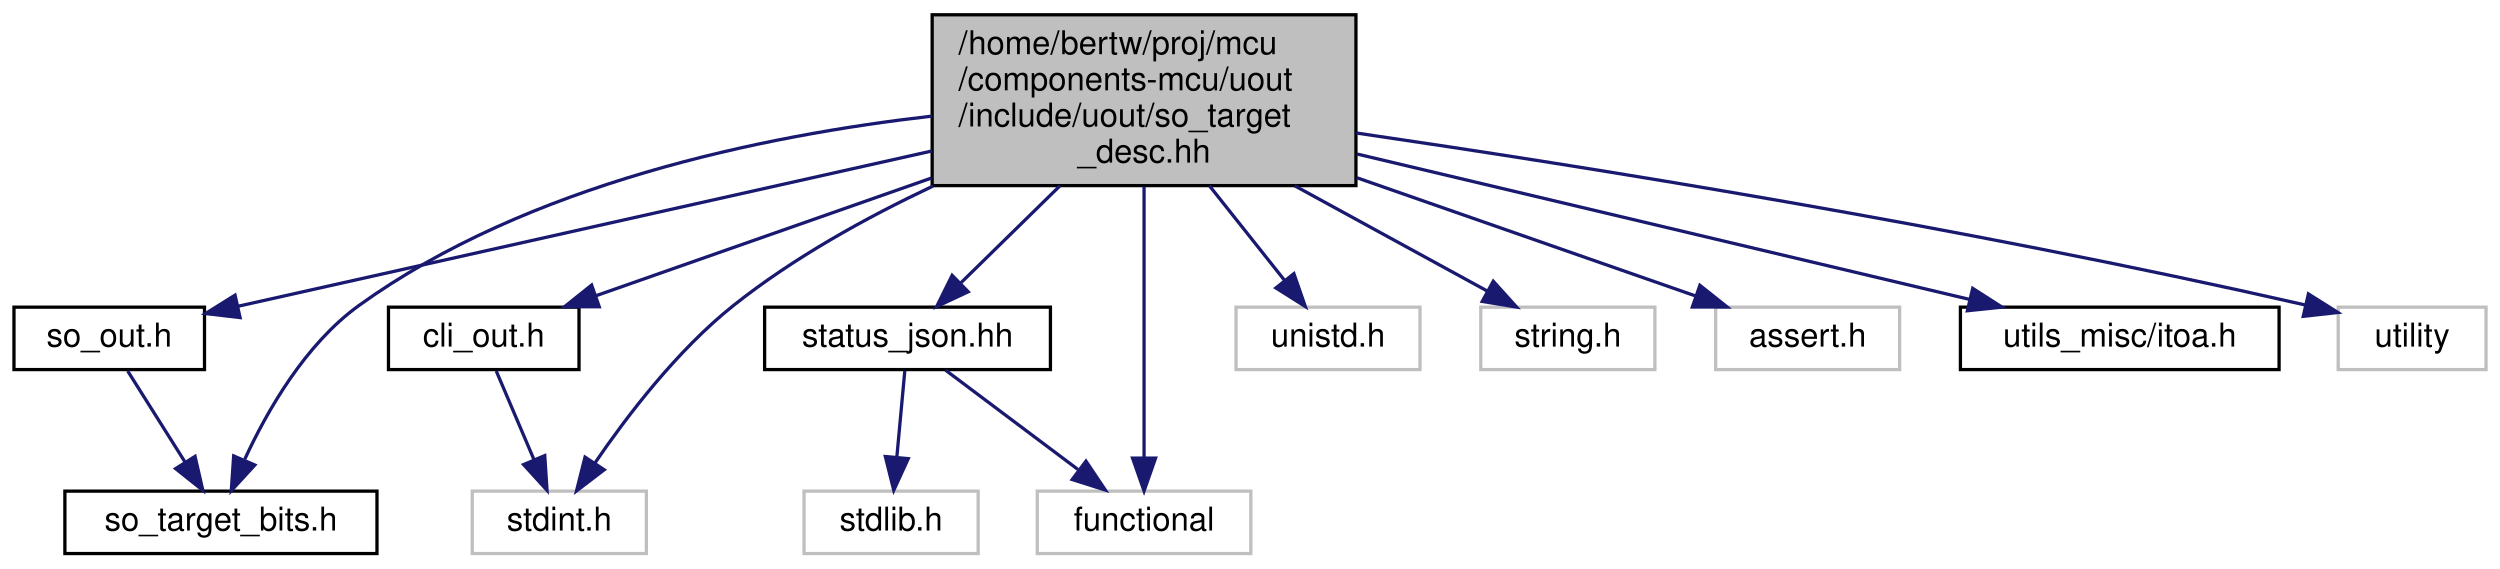
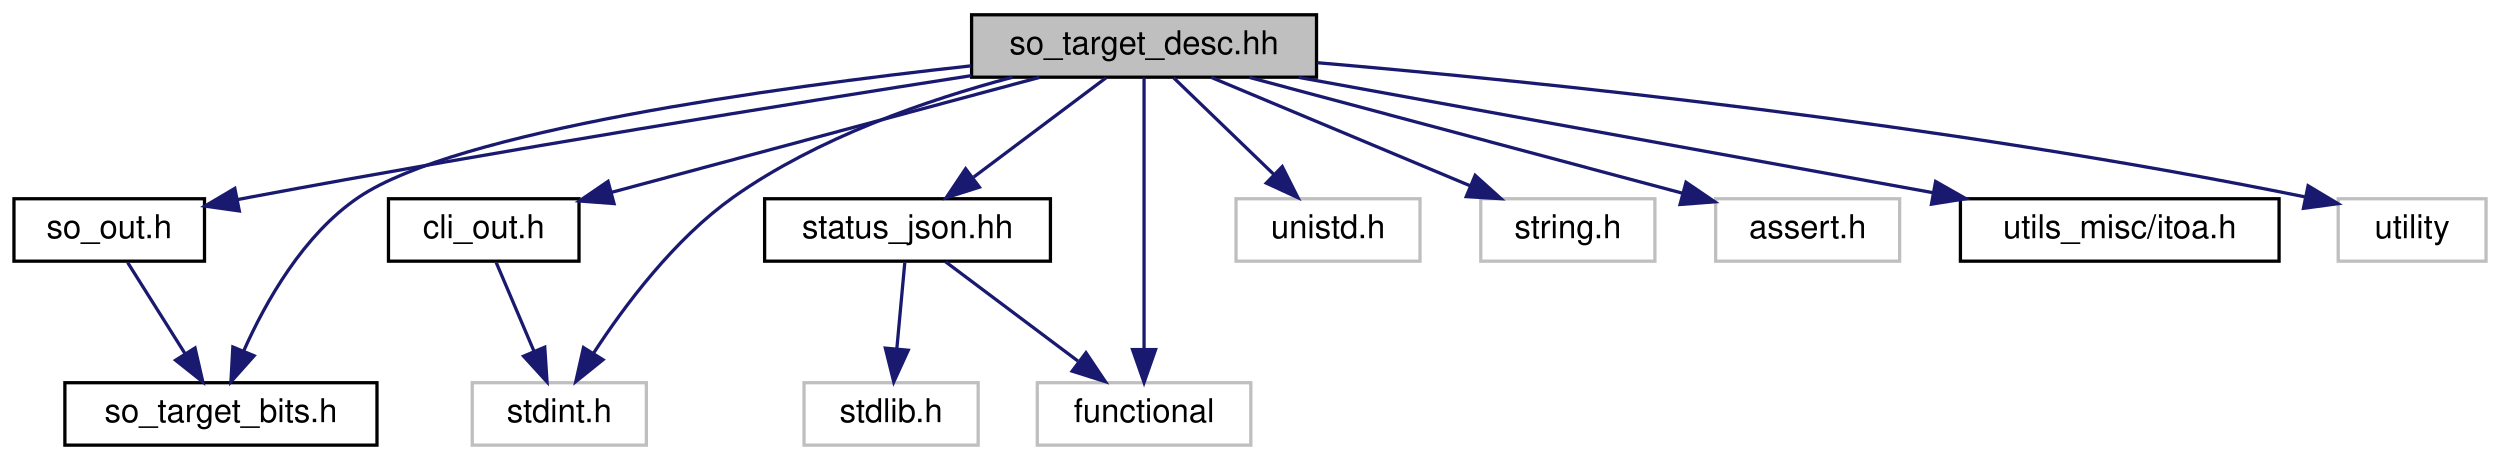
- <svg xmlns="http://www.w3.org/2000/svg" xmlns:xlink="http://www.w3.org/1999/xlink" width="761pt" height="173pt" viewBox="0.00 0.00 760.50 173.00">
-   <g id="graph0" class="graph" transform="scale(1 1) rotate(0) translate(4 169)">
+ <svg xmlns="http://www.w3.org/2000/svg" xmlns:xlink="http://www.w3.org/1999/xlink" width="761pt" height="140pt" viewBox="0.00 0.00 760.50 140.00">
+   <g id="graph0" class="graph" transform="scale(1 1) rotate(0) translate(4 136)">
    <g id="node1" class="node">
      <g id="a_node1">
        <a xlink:title="Provide an output class hierarchy which knows about the required format (text or JSON) and write func...">
-           <polygon fill="#bfbfbf" stroke="black" points="279.5,-112.5 279.5,-164.5 408.5,-164.5 408.5,-112.5 279.5,-112.5" />
-           <text text-anchor="start" x="287.5" y="-152.5" font-family="Helvetica,sans-Serif" font-size="10.00">/home/bertw/proj/mcu</text>
-           <text text-anchor="start" x="287.5" y="-141.5" font-family="Helvetica,sans-Serif" font-size="10.00">/components-mcu/uout</text>
-           <text text-anchor="start" x="287.5" y="-130.5" font-family="Helvetica,sans-Serif" font-size="10.00">/include/uout/so_target</text>
-           <text text-anchor="middle" x="344" y="-119.5" font-family="Helvetica,sans-Serif" font-size="10.00">_desc.hh</text>
+           <polygon fill="#bfbfbf" stroke="black" points="291.5,-112.5 291.5,-131.5 396.5,-131.5 396.5,-112.5 291.5,-112.5" />
+           <text text-anchor="middle" x="344" y="-119.5" font-family="Helvetica,sans-Serif" font-size="10.00">so_target_desc.hh</text>
        </a>
      </g>
    </g>
    <g id="node2" class="node">
      <g id="a_node2">
        <a xlink:href="so__out_8h.html" target="_top" xlink:title="write formatted output to UoutWriter">
          <polygon fill="none" stroke="black" points="0,-56.5 0,-75.5 58,-75.5 58,-56.5 0,-56.5" />
          <text text-anchor="middle" x="29" y="-63.5" font-family="Helvetica,sans-Serif" font-size="10.00">so_out.h</text>
        </a>
      </g>
    </g>
    <g id="edge1" class="edge">
-       <path fill="none" stroke="midnightblue" d="M279.49,-123.06C216.05,-108.86 121.23,-87.64 68.31,-75.8" />
-       <polygon fill="midnightblue" stroke="midnightblue" points="68.83,-72.33 58.31,-73.56 67.3,-79.16 68.83,-72.33" />
+       <path fill="none" stroke="midnightblue" d="M291.49,-112.99C236.62,-104.46 148.1,-90.25 72,-76 70.73,-75.76 69.45,-75.52 68.15,-75.27" />
+       <polygon fill="midnightblue" stroke="midnightblue" points="68.6,-71.79 58.11,-73.27 67.23,-78.65 68.6,-71.79" />
    </g>
    <g id="node3" class="node">
      <g id="a_node3">
        <a xlink:href="so__target__bits_8h.html" target="_top" xlink:title="flags to select output formats and targets">
          <polygon fill="none" stroke="black" points="15.5,-0.5 15.5,-19.5 110.5,-19.5 110.5,-0.5 15.5,-0.5" />
          <text text-anchor="middle" x="63" y="-7.5" font-family="Helvetica,sans-Serif" font-size="10.00">so_target_bits.h</text>
        </a>
      </g>
    </g>
    <g id="edge5" class="edge">
-       <path fill="none" stroke="midnightblue" d="M279.49,-133.66C228.04,-127.79 156.36,-113.01 105,-76 88.69,-64.24 77.09,-44.01 70.27,-29.24" />
-       <polygon fill="midnightblue" stroke="midnightblue" points="73.32,-27.45 66.16,-19.64 66.88,-30.21 73.32,-27.45" />
+       <path fill="none" stroke="midnightblue" d="M291.29,-115.95C230.41,-109.29 134.79,-96.02 105,-76 88.15,-64.68 76.55,-44.07 69.89,-29.09" />
+       <polygon fill="midnightblue" stroke="midnightblue" points="73.1,-27.7 66.05,-19.8 66.63,-30.37 73.1,-27.7" />
    </g>
    <g id="node4" class="node">
      <g id="a_node4">
        <a xlink:href="cli__out_8h.html" target="_top" xlink:title="Textual output for console CLI.">
          <polygon fill="none" stroke="black" points="114,-56.5 114,-75.5 172,-75.5 172,-56.5 114,-56.5" />
          <text text-anchor="middle" x="143" y="-63.5" font-family="Helvetica,sans-Serif" font-size="10.00">cli_out.h</text>
        </a>
      </g>
    </g>
    <g id="edge3" class="edge">
-       <path fill="none" stroke="midnightblue" d="M279.3,-114.81C245.36,-102.9 205.16,-88.8 177.26,-79.02" />
-       <polygon fill="midnightblue" stroke="midnightblue" points="178.16,-75.62 167.56,-75.62 175.84,-82.23 178.16,-75.62" />
+       <path fill="none" stroke="midnightblue" d="M312.15,-112.44C276.79,-102.94 219.7,-87.61 181.77,-77.42" />
+       <polygon fill="midnightblue" stroke="midnightblue" points="182.66,-74.03 172.09,-74.82 180.84,-80.79 182.66,-74.03" />
    </g>
    <g id="node5" class="node">
      <g id="a_node5">
        <a xlink:title=" ">
          <polygon fill="none" stroke="#bfbfbf" points="139.5,-0.5 139.5,-19.5 192.5,-19.5 192.5,-0.5 139.5,-0.5" />
          <text text-anchor="middle" x="166" y="-7.5" font-family="Helvetica,sans-Serif" font-size="10.00">stdint.h</text>
        </a>
      </g>
    </g>
    <g id="edge9" class="edge">
-       <path fill="none" stroke="midnightblue" d="M279.84,-112.4C259.29,-102.72 237.17,-90.45 219,-76 201.8,-62.32 186.46,-42.17 176.76,-27.94" />
-       <polygon fill="midnightblue" stroke="midnightblue" points="179.67,-26 171.24,-19.57 173.83,-29.85 179.67,-26" />
+       <path fill="none" stroke="midnightblue" d="M303.94,-112.48C278.03,-105.61 244.51,-94.06 219,-76 201.06,-63.3 185.85,-42.98 176.39,-28.44" />
+       <polygon fill="midnightblue" stroke="midnightblue" points="179.3,-26.49 171.03,-19.86 173.36,-30.19 179.3,-26.49" />
    </g>
    <g id="node6" class="node">
      <g id="a_node6">
        <a xlink:href="status__json_8hh.html" target="_top" xlink:title="Create JSON output from key/val pairs.">
          <polygon fill="none" stroke="black" points="228.5,-56.5 228.5,-75.5 315.5,-75.5 315.5,-56.5 228.5,-56.5" />
          <text text-anchor="middle" x="272" y="-63.5" font-family="Helvetica,sans-Serif" font-size="10.00">status_json.hh</text>
        </a>
      </g>
    </g>
    <g id="edge6" class="edge">
-       <path fill="none" stroke="midnightblue" d="M318.41,-112.45C308.39,-102.63 297.18,-91.66 288.29,-82.95" />
-       <polygon fill="midnightblue" stroke="midnightblue" points="290.47,-80.19 280.88,-75.7 285.58,-85.19 290.47,-80.19" />
+       <path fill="none" stroke="midnightblue" d="M332.43,-112.32C321.58,-104.18 305.12,-91.84 292.12,-82.09" />
+       <polygon fill="midnightblue" stroke="midnightblue" points="293.88,-79.03 283.78,-75.83 289.68,-84.63 293.88,-79.03" />
    </g>
    <g id="node8" class="node">
      <g id="a_node8">
        <a xlink:title=" ">
          <polygon fill="none" stroke="#bfbfbf" points="311.5,-0.5 311.5,-19.5 376.5,-19.5 376.5,-0.5 311.5,-0.5" />
          <text text-anchor="middle" x="344" y="-7.5" font-family="Helvetica,sans-Serif" font-size="10.00">functional</text>
        </a>
      </g>
    </g>
    <g id="edge14" class="edge">
-       <path fill="none" stroke="midnightblue" d="M344,-112.2C344,-87.88 344,-51.67 344,-29.8" />
-       <polygon fill="midnightblue" stroke="midnightblue" points="347.5,-29.55 344,-19.55 340.5,-29.55 347.5,-29.55" />
+       <path fill="none" stroke="midnightblue" d="M344,-112.37C344,-94.62 344,-53.67 344,-29.6" />
+       <polygon fill="midnightblue" stroke="midnightblue" points="347.5,-29.59 344,-19.59 340.5,-29.59 347.5,-29.59" />
    </g>
    <g id="node9" class="node">
      <g id="a_node9">
        <a xlink:title=" ">
          <polygon fill="none" stroke="#bfbfbf" points="372,-56.5 372,-75.5 428,-75.5 428,-56.5 372,-56.5" />
          <text text-anchor="middle" x="400" y="-63.5" font-family="Helvetica,sans-Serif" font-size="10.00">unistd.h</text>
        </a>
      </g>
    </g>
    <g id="edge10" class="edge">
-       <path fill="none" stroke="midnightblue" d="M363.9,-112.45C371.46,-102.93 379.88,-92.33 386.69,-83.76" />
-       <polygon fill="midnightblue" stroke="midnightblue" points="389.61,-85.7 393.09,-75.7 384.13,-81.35 389.61,-85.7" />
+       <path fill="none" stroke="midnightblue" d="M353,-112.32C361.19,-104.42 373.51,-92.55 383.47,-82.94" />
+       <polygon fill="midnightblue" stroke="midnightblue" points="386.07,-85.29 390.84,-75.83 381.21,-80.26 386.07,-85.29" />
    </g>
    <g id="node10" class="node">
      <g id="a_node10">
        <a xlink:title=" ">
          <polygon fill="none" stroke="#bfbfbf" points="446.5,-56.5 446.5,-75.5 499.5,-75.5 499.5,-56.5 446.5,-56.5" />
          <text text-anchor="middle" x="473" y="-63.5" font-family="Helvetica,sans-Serif" font-size="10.00">string.h</text>
        </a>
      </g>
    </g>
    <g id="edge11" class="edge">
-       <path fill="none" stroke="midnightblue" d="M389.84,-112.45C409.58,-101.66 431.86,-89.48 448.39,-80.45" />
-       <polygon fill="midnightblue" stroke="midnightblue" points="450.3,-83.39 457.4,-75.53 446.94,-77.25 450.3,-83.39" />
+       <path fill="none" stroke="midnightblue" d="M364.44,-112.44C385.67,-103.56 419.1,-89.56 443.25,-79.45" />
+       <polygon fill="midnightblue" stroke="midnightblue" points="444.78,-82.61 452.66,-75.52 442.08,-76.15 444.78,-82.61" />
    </g>
    <g id="node11" class="node">
      <g id="a_node11">
        <a xlink:title=" ">
          <polygon fill="none" stroke="#bfbfbf" points="518,-56.5 518,-75.5 574,-75.5 574,-56.5 518,-56.5" />
          <text text-anchor="middle" x="546" y="-63.5" font-family="Helvetica,sans-Serif" font-size="10.00">assert.h</text>
        </a>
      </g>
    </g>
    <g id="edge12" class="edge">
-       <path fill="none" stroke="midnightblue" d="M408.75,-114.9C442.97,-102.96 483.6,-88.78 511.73,-78.96" />
-       <polygon fill="midnightblue" stroke="midnightblue" points="513.2,-82.15 521.49,-75.55 510.9,-75.54 513.2,-82.15" />
+       <path fill="none" stroke="midnightblue" d="M376.01,-112.44C411.85,-102.86 469.9,-87.34 508.02,-77.15" />
+       <polygon fill="midnightblue" stroke="midnightblue" points="508.97,-80.52 517.73,-74.56 507.16,-73.76 508.97,-80.52" />
    </g>
    <g id="node12" class="node">
      <g id="a_node12">
        <a xlink:href="itoa_8h_source.html" target="_top" xlink:title=" ">
          <polygon fill="none" stroke="black" points="592.5,-56.5 592.5,-75.5 689.5,-75.5 689.5,-56.5 592.5,-56.5" />
          <text text-anchor="middle" x="641" y="-63.5" font-family="Helvetica,sans-Serif" font-size="10.00">utils_misc/itoa.h</text>
        </a>
      </g>
    </g>
    <g id="edge13" class="edge">
-       <path fill="none" stroke="midnightblue" d="M408.81,-122.12C465.18,-108.74 545.43,-89.69 595.31,-77.85" />
-       <polygon fill="midnightblue" stroke="midnightblue" points="596.24,-81.22 605.16,-75.51 594.62,-74.41 596.24,-81.22" />
+       <path fill="none" stroke="midnightblue" d="M391.06,-112.44C443.41,-102.92 527.99,-87.55 584.04,-77.36" />
+       <polygon fill="midnightblue" stroke="midnightblue" points="584.95,-80.75 594.16,-75.52 583.69,-73.86 584.95,-80.75" />
    </g>
    <g id="node13" class="node">
      <g id="a_node13">
        <a xlink:title=" ">
          <polygon fill="none" stroke="#bfbfbf" points="707.5,-56.5 707.5,-75.5 752.5,-75.5 752.5,-56.5 707.5,-56.5" />
          <text text-anchor="middle" x="730" y="-63.5" font-family="Helvetica,sans-Serif" font-size="10.00">utility</text>
        </a>
      </g>
    </g>
    <g id="edge15" class="edge">
-       <path fill="none" stroke="midnightblue" d="M408.56,-128.52C477.87,-118.38 591.32,-100.36 697.47,-76.16" />
-       <polygon fill="midnightblue" stroke="midnightblue" points="698.43,-79.53 707.39,-73.88 696.86,-72.71 698.43,-79.53" />
+       <path fill="none" stroke="midnightblue" d="M396.75,-116.91C464.42,-111.09 585.49,-98.75 697.32,-76.08" />
+       <polygon fill="midnightblue" stroke="midnightblue" points="698.33,-79.45 707.42,-74 696.92,-72.59 698.33,-79.45" />
    </g>
    <g id="edge2" class="edge">
      <path fill="none" stroke="midnightblue" d="M34.61,-56.08C39.37,-48.53 46.32,-37.49 52.15,-28.23" />
      <polygon fill="midnightblue" stroke="midnightblue" points="55.12,-30.08 57.49,-19.75 49.2,-26.35 55.12,-30.08" />
    </g>
    <g id="edge4" class="edge">
      <path fill="none" stroke="midnightblue" d="M146.8,-56.08C149.91,-48.77 154.42,-38.18 158.29,-29.1" />
      <polygon fill="midnightblue" stroke="midnightblue" points="161.57,-30.32 162.27,-19.75 155.13,-27.58 161.57,-30.32" />
    </g>
    <g id="node7" class="node">
      <g id="a_node7">
        <a xlink:title=" ">
          <polygon fill="none" stroke="#bfbfbf" points="240.5,-0.5 240.5,-19.5 293.5,-19.5 293.5,-0.5 240.5,-0.5" />
          <text text-anchor="middle" x="267" y="-7.5" font-family="Helvetica,sans-Serif" font-size="10.00">stdlib.h</text>
        </a>
      </g>
    </g>
    <g id="edge7" class="edge">
      <path fill="none" stroke="midnightblue" d="M271.17,-56.08C270.52,-49.01 269.58,-38.86 268.76,-29.99" />
      <polygon fill="midnightblue" stroke="midnightblue" points="272.22,-29.39 267.81,-19.75 265.25,-30.03 272.22,-29.39" />
    </g>
    <g id="edge8" class="edge">
      <path fill="none" stroke="midnightblue" d="M283.57,-56.32C294.42,-48.18 310.88,-35.84 323.88,-26.09" />
      <polygon fill="midnightblue" stroke="midnightblue" points="326.32,-28.63 332.22,-19.83 322.12,-23.03 326.32,-28.63" />
    </g>
  </g>
</svg>
